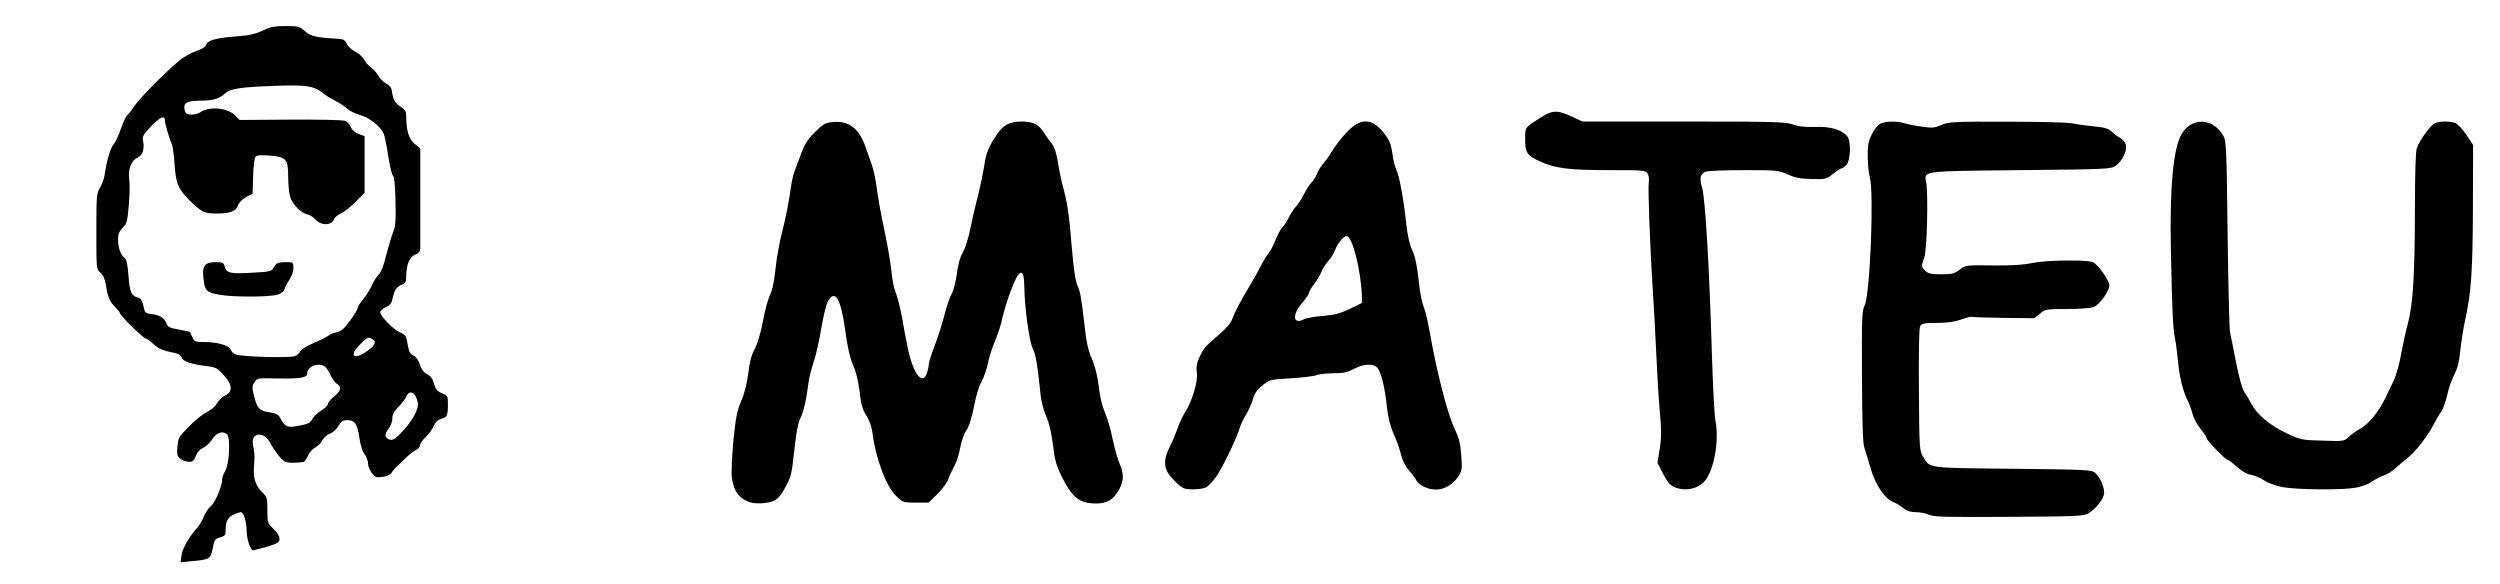
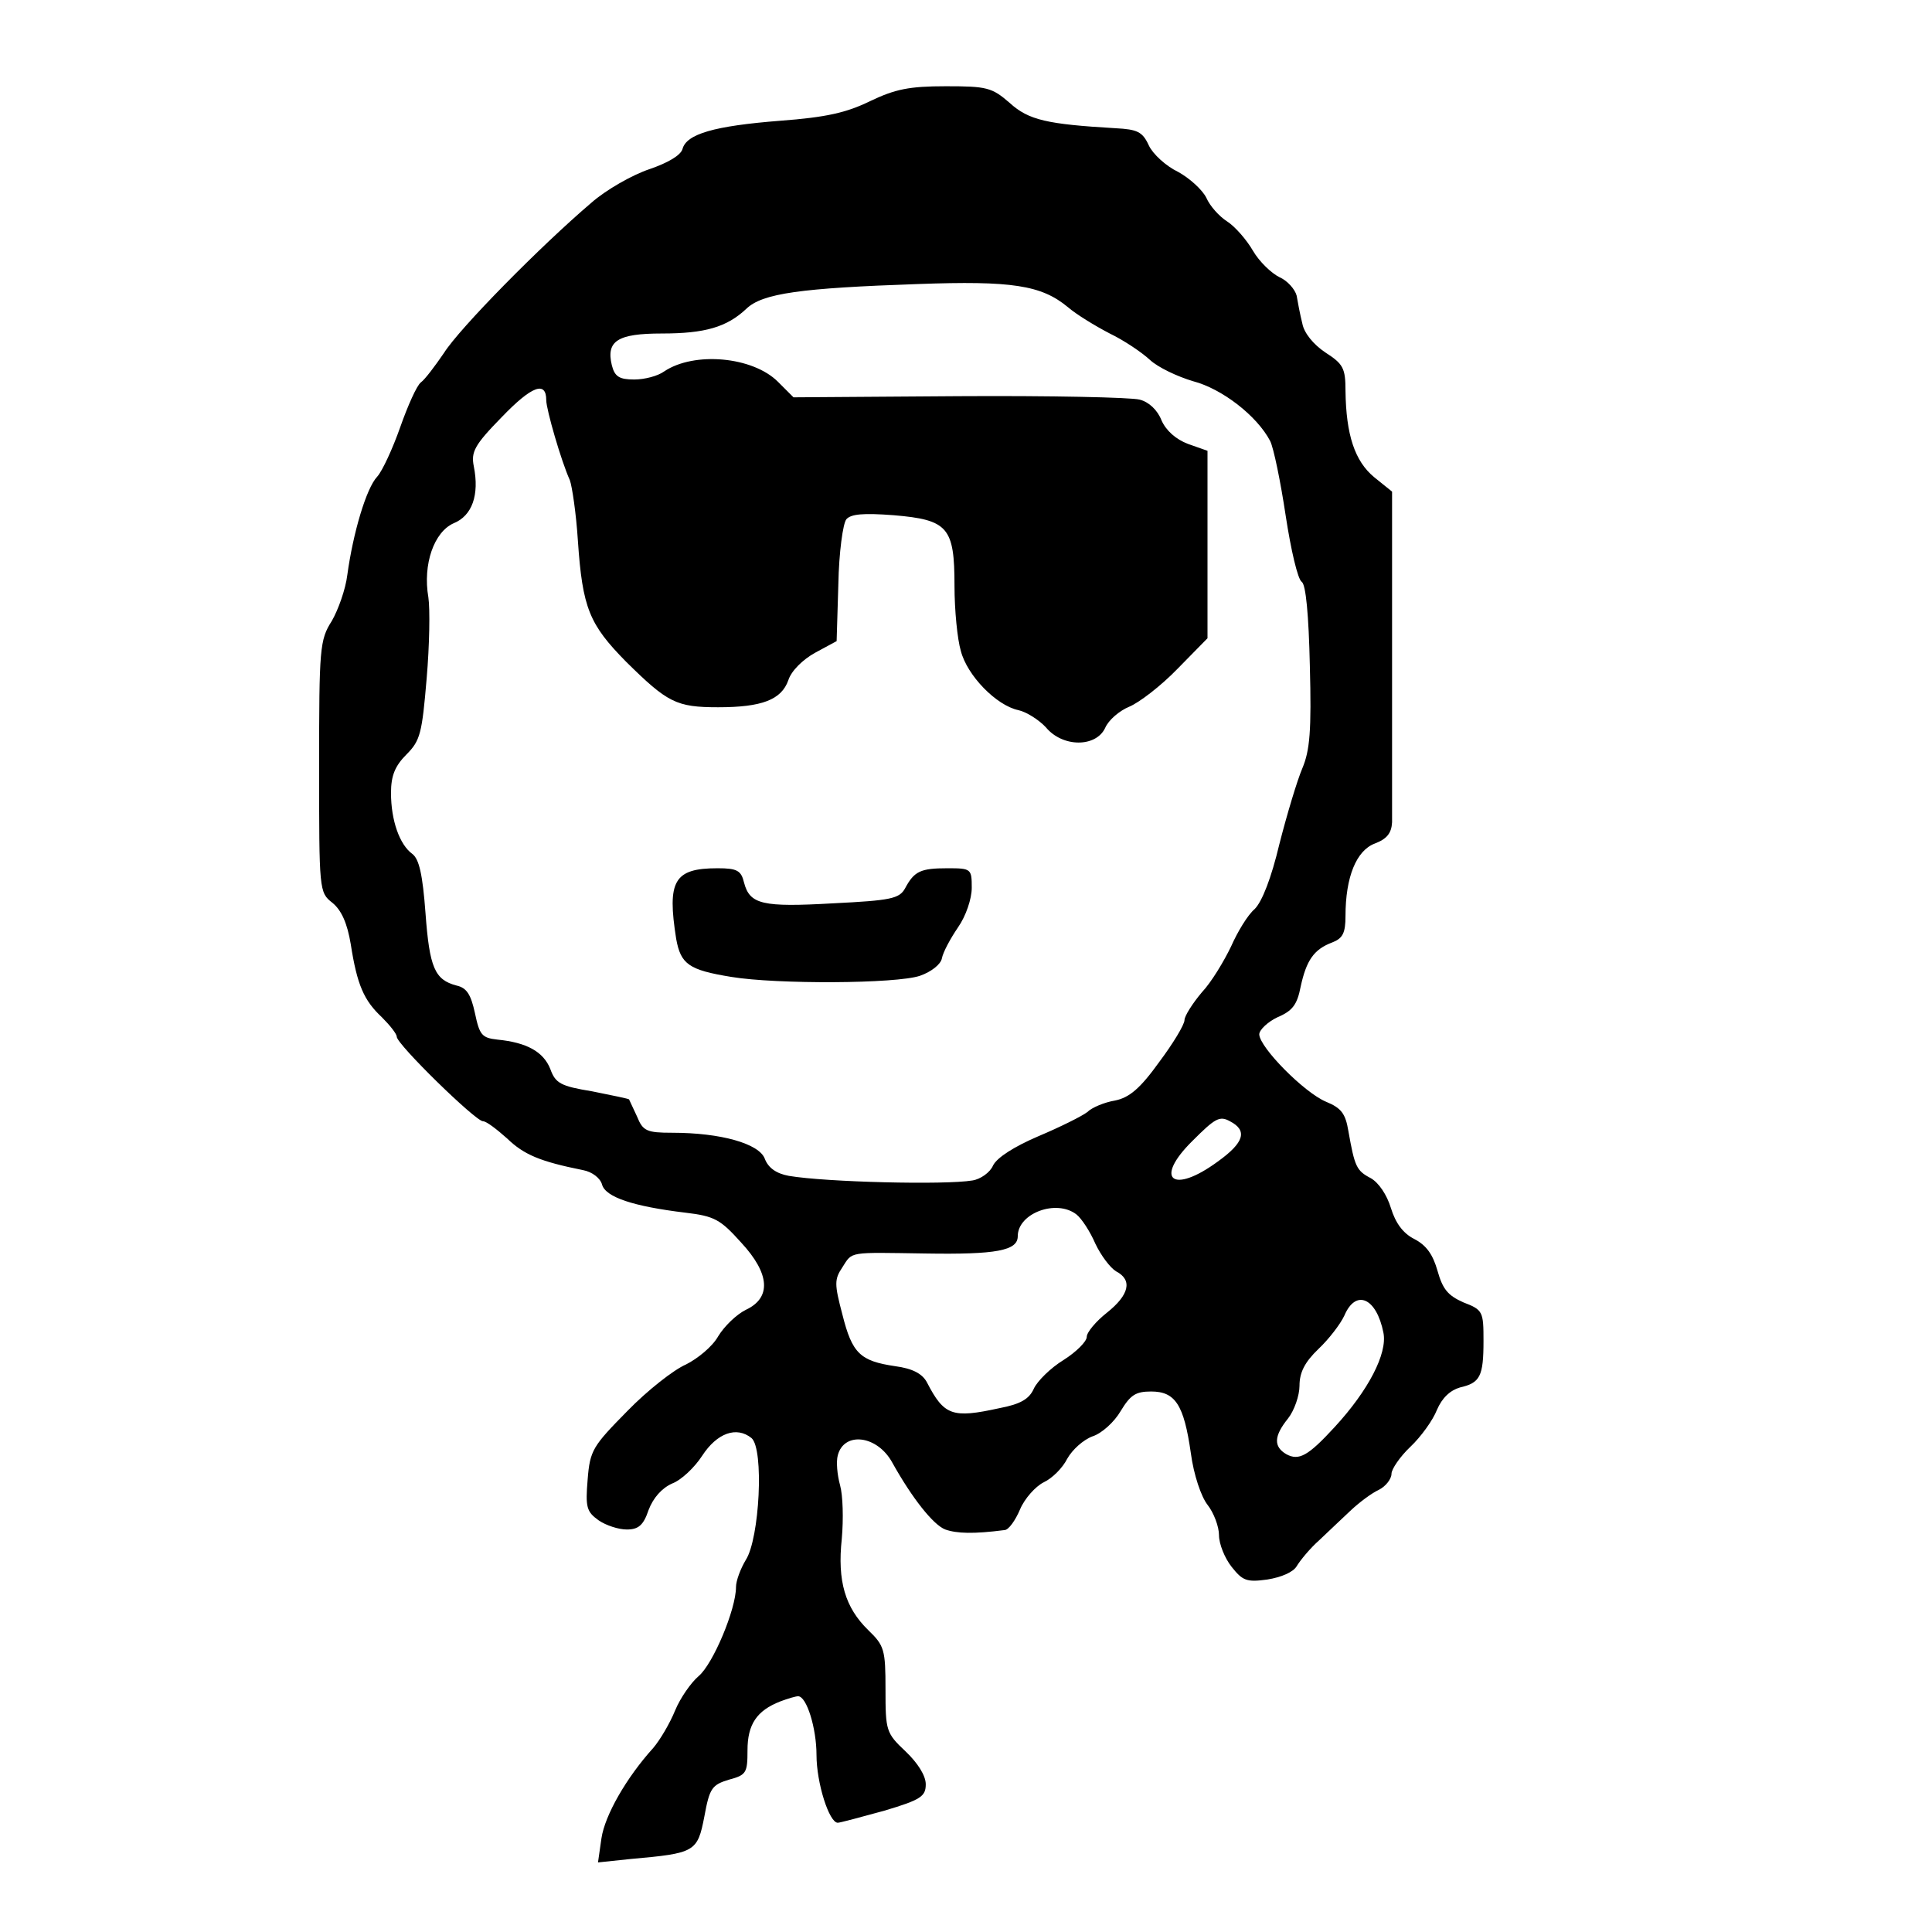
- <svg xmlns="http://www.w3.org/2000/svg" viewBox="0 0 1440 336" fill="currentColor">
+ <svg xmlns="http://www.w3.org/2000/svg" viewBox="0 0 336 336" fill="currentColor">
  <path d="M104.6 319.7C105.2 315.7 108.9 309.2 113.6 304.0C114.8 302.6 116.5 299.7 117.4 297.5C118.3 295.3 120.2 292.6 121.5 291.5C124.0 289.4 128.0 279.9 128.0 276.0C128.0 274.9 128.8 272.8 129.7 271.3C132.1 267.6 132.9 252.0 130.7 250.1C128.1 248.0 124.7 249.2 122.1 253.2C120.8 255.2 118.5 257.4 116.9 258.0C115.1 258.8 113.6 260.5 112.8 262.6C111.9 265.3 111.0 266.0 109.0 266.0C107.6 266.0 105.4 265.3 104.1 264.4C102.0 262.9 101.8 262.1 102.2 257.3C102.6 252.2 103.1 251.5 109.1 245.4C112.6 241.8 117.2 238.2 119.3 237.3C121.3 236.3 123.9 234.2 124.9 232.4C126.0 230.6 128.1 228.6 129.7 227.8C134.2 225.7 133.9 221.5 128.9 216.1C125.3 212.1 124.3 211.5 119.2 210.9C110.1 209.8 105.3 208.2 104.7 206.0C104.4 204.9 103.0 203.8 101.4 203.5C93.9 202.0 91.1 200.8 88.2 198.0C86.4 196.4 84.6 195.0 84.0 195.0C82.7 195.0 69.0 181.6 69.0 180.3C69.0 179.8 67.8 178.3 66.4 176.9C63.3 174.0 62.1 171.3 61.0 164.2C60.4 160.6 59.4 158.3 57.8 157.0C55.5 155.2 55.5 154.9 55.5 133.3C55.5 112.7 55.6 111.3 57.7 108.0C58.8 106.1 60.1 102.5 60.4 100.0C61.4 92.7 63.7 84.9 65.6 82.9C66.5 81.9 68.3 78.0 69.6 74.3C70.9 70.6 72.5 67.0 73.2 66.5C73.9 66.0 75.7 63.6 77.2 61.4C79.9 57.1 94.0 42.8 102.8 35.3C105.4 33.0 110.0 30.4 113.0 29.4C116.2 28.3 118.4 27.0 118.7 25.9C119.4 23.3 124.2 21.9 135.7 21.0C143.7 20.4 147.2 19.6 151.3 17.6C155.7 15.5 158.1 15.0 164.5 15.0C171.6 15.0 172.5 15.2 175.6 17.9C178.9 20.9 182.1 21.6 194.0 22.3C197.8 22.5 198.7 22.9 199.8 25.3C200.5 26.8 202.8 28.9 204.9 29.9C206.9 31.0 209.1 33.0 209.8 34.4C210.4 35.8 212.0 37.6 213.4 38.5C214.8 39.4 216.8 41.7 217.9 43.6C219.0 45.5 221.1 47.5 222.5 48.2C223.9 48.8 225.2 50.3 225.5 51.4C225.7 52.6 226.1 54.7 226.5 56.3C226.8 57.9 228.4 59.9 230.5 61.3C233.6 63.3 234.0 64.0 234.0 68.0C234.1 75.6 235.6 80.2 239.0 83.0L242.1 85.5L242.1 113.0C242.1 128.1 242.1 141.6 242.1 143.0C242.0 144.9 241.2 145.9 239.1 146.7C235.9 147.9 234.0 152.5 234.0 159.3C234.0 162.3 233.5 163.2 231.7 163.9C228.5 165.1 227.2 167.0 226.2 171.6C225.6 174.7 224.8 175.8 222.2 176.9C220.5 177.7 219.0 179.1 219.0 179.9C219.1 182.2 226.8 190.0 230.6 191.6C233.3 192.7 234.0 193.7 234.5 196.7C235.6 202.9 235.9 203.6 238.4 204.9C239.8 205.7 241.2 207.8 241.9 210.1C242.7 212.7 244.0 214.5 246.0 215.5C248.1 216.6 249.2 218.2 250.0 221.0C250.9 224.2 251.8 225.3 254.5 226.5C257.9 227.8 258.0 228.1 258.0 233.2C258.0 239.4 257.4 240.5 253.9 241.3C252.2 241.8 250.8 243.1 249.9 245.2C249.2 247.0 247.1 249.9 245.3 251.6C243.5 253.3 242.0 255.5 242.0 256.3C242.0 257.2 241.0 258.5 239.8 259.1C238.5 259.7 236.4 261.3 235.0 262.6C233.6 263.9 231.2 266.2 229.5 267.8C227.8 269.3 226.1 271.4 225.5 272.4C224.9 273.4 222.9 274.3 220.4 274.7C216.8 275.2 216.1 274.9 214.2 272.5C213.0 271.0 212.0 268.5 212.0 267.0C212.0 265.5 211.1 263.1 210.0 261.7C208.9 260.3 207.6 256.5 207.1 252.7C205.9 244.3 204.4 242.0 200.2 242.0C197.5 242.0 196.6 242.6 194.9 245.4C193.8 247.3 191.6 249.3 190.0 249.8C188.4 250.4 186.5 252.1 185.6 253.7C184.8 255.3 183.0 257.1 181.5 257.8C180.1 258.5 178.2 260.6 177.4 262.5C176.6 264.4 175.4 266.1 174.7 266.1C169.3 266.8 166.4 266.7 164.4 266.0C162.3 265.2 158.6 260.5 155.2 254.4C152.6 249.6 146.8 248.9 145.7 253.1C145.4 254.2 145.6 256.5 146.1 258.3C146.6 260.1 146.7 264.2 146.4 267.6C145.6 275.0 147.0 279.6 151.0 283.5C153.8 286.2 154.0 286.9 154.0 293.8C154.0 301.0 154.1 301.4 157.5 304.6C159.6 306.6 161.0 308.8 161.0 310.3C161.0 312.4 160.2 313.0 153.8 314.9C149.8 316.0 146.1 317.0 145.7 317.0C144.2 317.0 142.0 310.1 142.0 305.2C142.0 300.6 140.3 295.0 138.8 295.0C138.4 295.0 137.0 295.4 135.7 295.9C131.6 297.5 130.0 299.9 130.0 304.4C130.0 308.3 129.8 308.7 126.8 309.5C123.8 310.4 123.4 311.0 122.5 315.9C121.3 322.1 120.9 322.3 109.7 323.3L104.0 323.9L104.6 319.7Z M1111.1 296.5C1109.3 295.7 1105.8 295.0 1103.5 295.0C1100.4 295.0 1098.3 294.3 1096.3 292.7C1094.8 291.4 1092.1 289.8 1090.4 289.1C1085.5 287.2 1079.9 278.7 1077.4 269.5C1076.1 265.1 1074.6 259.9 1073.9 258.0C1073.0 255.5 1072.6 244.1 1072.5 217.0C1072.3 183.5 1072.5 179.1 1074.0 176.0C1077.2 169.5 1079.5 110.8 1077.0 102.0C1076.4 100.1 1075.9 94.9 1075.8 90.5C1075.7 83.9 1076.1 81.6 1078.1 77.5C1079.4 74.8 1081.6 72.0 1083.0 71.3C1086.0 69.8 1092.3 69.6 1097.0 71.0C1098.9 71.6 1103.5 72.5 1107.2 73.0C1113.0 73.8 1114.4 73.7 1118.2 72.0C1122.2 70.2 1124.8 70.0 1156.0 70.1C1174.9 70.1 1191.5 70.5 1194.0 71.1C1196.5 71.7 1202.0 72.4 1206.2 72.8C1212.3 73.4 1214.4 74.0 1216.4 75.9C1217.8 77.2 1219.9 78.8 1221.2 79.4C1222.4 80.0 1223.9 81.7 1224.4 83.1C1225.5 86.4 1222.7 92.5 1218.7 95.4C1215.9 97.4 1214.4 97.5 1164.1 98.0C1106.4 98.6 1108.2 98.3 1109.5 105.0C1110.7 111.7 1110.0 143.8 1108.4 148.2C1106.6 153.4 1106.6 153.6 1109.0 156.0C1110.6 157.6 1112.3 158.0 1118.2 158.0C1124.4 158.0 1125.8 157.6 1128.8 155.3C1132.3 152.7 1132.4 152.7 1147.9 152.9C1158.7 153.0 1165.6 152.6 1170.5 151.5C1178.4 149.8 1201.4 149.5 1205.4 151.0C1208.2 152.0 1215.0 161.5 1215.0 164.4C1215.0 167.8 1209.1 175.8 1205.8 176.9C1204.1 177.5 1197.2 178.0 1190.4 178.0C1178.6 178.0 1178.0 178.1 1175.0 180.7L1171.8 183.3L1154.2 183.1C1144.5 183.0 1136.3 182.7 1135.9 182.5C1135.6 182.2 1132.8 182.9 1129.7 184.0C1125.8 185.4 1121.4 186.0 1115.6 186.0C1108.2 186.0 1106.9 186.3 1106.0 187.9C1105.4 189.2 1105.1 202.1 1105.3 224.7C1105.5 258.8 1105.6 259.6 1107.8 263.2C1111.9 269.8 1109.0 269.5 1159.0 270.0C1202.9 270.5 1204.9 270.6 1207.0 272.5C1209.6 274.9 1212.0 280.3 1212.0 283.9C1212.0 287.1 1207.1 293.4 1202.7 295.8C1199.8 297.3 1195.1 297.5 1157.0 297.7C1121.1 297.9 1114.0 297.8 1111.1 296.5Z M432.0 289.3C425.8 287.3 422.7 283.1 421.5 275.0C421.2 272.5 421.6 263.1 422.4 254.1C423.8 240.5 424.5 236.7 426.9 231.1C428.8 226.9 430.2 221.1 431.0 215.0C431.8 208.4 432.9 204.2 434.6 201.2C436.0 198.8 437.9 192.7 439.0 187.2C441.0 176.9 441.9 173.6 444.3 168.0C445.1 166.1 446.2 159.8 446.8 154.0C447.4 148.2 449.2 138.3 450.9 132.0C452.5 125.7 454.3 116.5 455.0 111.6C455.6 106.7 456.7 101.1 457.5 99.1C458.2 97.1 460.0 92.3 461.5 88.4C463.5 82.9 465.4 80.0 469.5 76.0C474.2 71.4 475.5 70.7 479.7 70.3C488.8 69.4 494.8 73.9 498.5 84.5C499.5 87.2 501.1 92.0 502.2 95.0C503.2 98.0 504.6 104.3 505.1 109.0C505.7 113.7 507.6 124.5 509.5 133.0C511.3 141.5 513.1 152.1 513.5 156.5C513.9 160.9 515.0 166.3 515.9 168.5C516.9 170.7 518.4 176.8 519.4 182.0C520.3 187.2 521.7 194.7 522.5 198.6C525.5 214.6 531.2 222.7 533.9 214.9C534.5 213.1 535.0 210.8 535.0 209.7C535.0 208.6 536.5 203.9 538.4 199.1C540.2 194.4 542.7 186.4 544.0 181.5C545.2 176.6 547.1 171.1 548.1 169.4C549.2 167.6 550.5 162.5 551.1 157.9C551.8 152.4 553.0 148.0 554.7 145.2C556.0 142.9 557.9 136.8 558.9 131.7C560.0 126.7 561.9 117.9 563.4 112.3C564.8 106.7 566.4 98.9 567.0 95.0C568.0 87.8 569.8 83.7 574.9 76.5C578.3 71.8 581.8 70.1 588.1 70.0C595.0 70.0 598.2 71.5 601.2 76.3C602.7 78.6 604.9 81.6 606.0 83.0C607.4 84.7 608.6 88.6 609.5 94.1C610.2 98.8 611.5 105.1 612.4 108.1C614.8 116.6 615.9 124.2 617.4 143.0C618.4 154.8 619.4 161.8 620.6 164.5C622.4 168.5 622.7 170.4 625.0 190.0C625.7 196.6 627.0 202.4 628.5 205.7C630.9 211.0 632.4 217.4 633.5 227.0C633.9 230.0 635.3 235.0 636.6 238.0C637.9 241.0 639.9 247.8 640.9 253.0C642.0 258.2 643.8 264.7 645.0 267.4C647.7 273.4 647.3 278.1 643.5 283.8C640.7 288.1 637.0 290.0 631.5 290.0C621.9 290.0 617.7 286.8 611.6 274.6C608.4 268.1 607.5 265.0 606.5 256.1C605.6 249.2 604.3 243.6 602.7 239.9C601.3 236.9 599.9 231.7 599.5 228.4C597.5 209.4 596.6 204.1 594.8 200.6C592.8 196.6 590.1 176.5 590.0 165.0C589.9 153.5 586.9 154.6 582.0 168.0C580.3 172.7 578.2 179.4 577.4 183.0C576.7 186.6 574.7 192.7 573.1 196.5C571.5 200.3 569.6 206.2 569.0 209.5C568.3 212.8 566.7 217.4 565.4 219.8C563.9 222.2 562.1 228.3 561.0 234.2C559.7 240.8 558.2 245.6 556.6 247.9C555.3 249.9 553.7 254.3 553.1 257.8C552.5 261.3 551.0 266.2 549.6 268.6C548.3 271.0 546.7 274.4 546.1 276.3C545.5 278.1 542.7 281.8 540.0 284.5L534.9 289.5L527.5 289.5C520.2 289.5 520.0 289.4 516.1 285.6C510.3 279.9 504.3 263.9 502.5 249.0C502.0 245.6 500.7 241.9 499.0 239.3C496.8 235.9 496.0 233.0 495.1 225.3C494.3 219.1 492.9 213.5 491.3 210.0C489.6 206.2 488.2 200.2 486.9 190.7C484.4 172.0 481.0 166.3 476.9 173.5C475.9 175.2 474.2 182.3 473.0 189.5C471.8 196.7 469.8 205.5 468.5 209.1C467.3 212.7 465.9 218.1 465.6 221.1C464.4 230.7 462.8 237.4 460.9 241.1C459.7 243.5 458.5 249.9 457.5 259.6C456.0 273.3 455.6 275.0 452.3 280.8C449.7 285.5 447.9 287.6 445.4 288.6C442.2 290.0 435.1 290.4 432.0 289.3Z M682.0 281.3C679.7 280.5 674.0 274.8 672.4 271.8C670.3 267.8 670.7 263.6 673.6 257.7C675.1 254.9 677.1 250.1 678.2 247.0C679.2 244.0 681.1 239.9 682.3 238.0C686.5 231.7 690.1 219.8 689.4 214.8C688.9 211.4 689.3 209.2 690.8 205.9C693.3 200.5 693.8 199.9 702.2 192.7C706.8 188.7 709.2 185.8 710.0 183.2C711.1 179.9 714.5 173.5 720.8 163.0C722.0 161.1 724.3 156.8 726.0 153.6C727.7 150.3 729.8 146.7 730.9 145.6C731.9 144.4 733.7 140.9 734.9 137.8C736.2 134.6 737.9 131.5 738.7 130.9C739.5 130.2 741.2 127.5 742.5 125.0C743.8 122.5 745.6 119.8 746.5 119.0C747.4 118.2 749.4 115.1 751.0 112.0C752.6 108.9 754.6 105.8 755.5 105.0C756.4 104.3 757.8 102.0 758.6 100.1C759.4 98.1 761.1 95.4 762.4 94.0C763.6 92.6 765.9 89.5 767.3 87.0C768.8 84.5 772.3 79.9 775.2 76.7C783.6 67.6 790.3 67.7 797.4 77.0C800.5 81.0 801.3 83.2 802.0 88.3C802.4 91.8 803.4 96.0 804.2 97.6C806.0 101.0 808.4 114.3 810.0 128.8C810.7 135.5 811.9 140.8 813.5 144.3C815.2 147.9 816.2 152.9 817.1 161.0C817.7 167.3 819.0 174.3 820.0 176.6C820.9 178.8 822.5 185.1 823.4 190.6C827.6 214.5 833.7 238.2 837.9 247.1C840.4 252.3 841.2 255.6 841.7 262.4C842.3 270.4 842.1 271.2 839.7 274.8C836.9 279.1 831.8 282.0 827.1 282.0C822.6 282.0 817.4 279.6 815.9 276.8C815.3 275.6 813.3 272.9 811.5 270.9C809.5 268.6 807.8 265.3 807.0 261.9C806.3 258.9 804.4 253.6 802.8 250.0C800.8 245.6 799.6 240.7 798.9 234.9C797.8 223.5 795.5 214.2 793.4 211.9C791.0 209.2 785.5 209.5 779.8 212.5C776.1 214.5 773.6 215.0 768.1 215.0C764.3 215.0 759.9 215.5 758.3 216.1C756.8 216.7 750.1 217.5 743.5 217.9C731.7 218.6 731.3 218.6 727.2 222.0C724.0 224.5 722.6 226.6 721.5 230.4C720.7 233.2 718.9 237.0 717.6 239.0C716.4 240.9 714.7 244.3 714.1 246.5C711.8 253.7 703.7 270.4 700.2 275.0C698.4 277.5 695.9 280.0 694.7 280.7C692.5 281.9 684.8 282.3 682.0 281.3Z M964.3 280.5C961.9 279.5 960.3 277.5 957.9 272.8L954.7 266.6L956.0 258.5C957.0 252.3 957.0 247.7 956.1 237.5C955.4 230.3 954.5 215.1 954.0 203.5C953.5 191.9 952.6 175.5 952.0 167.0C950.5 144.6 949.1 107.9 949.7 104.9C950.0 103.4 949.7 101.3 949.1 100.1C948.0 98.1 947.3 98.0 927.2 98.0C904.0 98.0 896.1 97.0 887.8 93.3C879.6 89.7 878.5 88.1 878.5 80.3C878.5 73.1 878.0 73.7 888.0 67.4C894.4 63.3 897.3 63.3 906.1 67.5L911.5 70.0L969.7 70.0C1021.8 70.0 1028.4 70.2 1032.7 71.7C1036.0 72.9 1040.0 73.3 1045.7 73.1C1054.4 72.8 1060.9 74.7 1064.0 78.5C1066.3 81.3 1066.0 92.2 1063.6 94.9C1062.5 96.1 1061.3 97.0 1060.7 97.0C1060.2 97.0 1058.0 98.4 1055.8 100.2C1051.9 103.2 1051.4 103.4 1043.4 103.1C1036.9 103.0 1033.8 102.3 1029.7 100.5C1024.7 98.1 1023.6 98.0 1004.2 98.0C992.9 98.0 983.1 98.4 982.1 99.0C979.2 100.5 978.8 102.8 980.5 108.4C982.2 114.6 984.6 153.7 986.0 202.5C986.6 221.8 987.5 239.7 988.1 242.3C990.1 252.6 988.0 267.3 983.3 275.2C979.8 281.2 971.3 283.6 964.3 280.5Z M1314.8 280.6C1311.0 279.9 1306.5 278.3 1304.3 276.8C1302.2 275.4 1298.8 273.9 1296.7 273.5C1294.2 273.1 1291.3 271.5 1288.5 268.9C1286.2 266.8 1283.9 265.0 1283.4 265.0C1282.0 265.0 1271.0 253.7 1271.0 252.3C1271.0 251.7 1269.4 249.3 1267.5 247.0C1265.6 244.7 1263.6 241.0 1263.0 238.7C1262.4 236.4 1261.1 232.7 1260.0 230.5C1257.3 225.2 1255.3 216.7 1254.5 207.8C1254.1 203.8 1253.4 198.0 1252.8 195.0C1251.6 188.7 1251.2 181.2 1250.4 143.0C1249.7 108.2 1251.8 85.4 1256.6 77.2C1262.5 67.2 1275.0 67.9 1280.8 78.5C1282.3 81.1 1282.6 87.9 1283.1 135.0C1283.5 164.4 1284.1 189.8 1284.5 191.5C1284.9 193.2 1286.5 201.0 1288.0 208.9C1289.8 218.0 1291.6 224.3 1292.8 225.9C1293.9 227.4 1295.7 230.4 1296.8 232.6C1299.9 238.6 1307.5 245.1 1317.0 249.5C1325.2 253.4 1325.9 253.5 1337.8 253.8C1349.9 254.2 1350.2 254.2 1352.8 251.7C1354.3 250.3 1357.5 248.0 1360.0 246.6C1364.6 244.0 1370.3 236.9 1374.1 229.0C1375.2 226.5 1377.4 222.1 1378.8 219.2C1380.2 216.2 1382.1 209.5 1383.0 204.2C1384.0 198.8 1385.7 190.9 1386.9 186.5C1389.9 175.4 1390.9 158.9 1391.0 120.8C1391.0 100.1 1391.4 87.1 1392.1 85.3C1394.0 80.2 1400.1 71.9 1402.7 70.9C1405.8 69.7 1411.2 69.7 1414.3 70.9C1415.7 71.5 1418.5 74.5 1420.7 77.7L1424.5 83.5L1424.4 119.3C1424.3 156.4 1423.4 168.7 1419.9 184.5C1418.8 189.4 1417.6 197.4 1417.1 202.2C1416.5 208.4 1415.5 212.4 1413.6 215.9C1412.2 218.6 1410.3 224.0 1409.5 227.9C1408.6 231.7 1407.1 235.9 1406.1 237.2C1405.1 238.5 1403.1 241.9 1401.6 244.8C1398.4 251.1 1391.1 260.5 1386.6 263.9C1384.9 265.2 1381.9 267.8 1380.0 269.5C1378.1 271.3 1374.9 273.3 1373.0 273.9C1371.1 274.5 1367.9 276.2 1365.9 277.6C1363.9 279.0 1359.7 280.5 1356.4 281.0C1348.4 282.3 1323.0 282.1 1314.8 280.6Z M232.1 248.2C238.0 241.8 241.3 235.4 240.6 231.8C239.4 225.7 235.8 224.1 233.8 228.8C233.1 230.3 231.1 232.9 229.3 234.6C226.9 236.9 226.0 238.7 226.0 241.0C226.0 242.7 225.1 245.3 224.0 246.7C221.5 249.8 221.5 251.6 223.7 252.9C225.9 254.1 227.5 253.2 232.1 248.2Z M173.8 244.9C177.5 244.2 179.0 243.3 179.8 241.5C180.4 240.2 182.7 237.9 185.0 236.5C187.2 235.1 189.0 233.3 189.0 232.5C189.0 231.7 190.6 229.8 192.5 228.3C196.4 225.2 197.0 222.6 194.1 221.1C193.1 220.5 191.5 218.4 190.5 216.3C189.6 214.2 188.1 211.9 187.2 211.2C183.7 208.5 177.0 211.0 177.0 215.0C177.0 217.5 173.3 218.2 161.0 218.0C147.4 217.8 148.3 217.6 146.5 220.4C145.1 222.5 145.1 223.3 146.5 228.6C148.2 235.4 149.6 236.7 155.7 237.6C158.7 238.0 160.4 238.9 161.2 240.4C164.2 246.2 165.6 246.7 173.8 244.9Z M169.1 205.3C170.5 205.1 172.2 203.9 172.7 202.7C173.4 201.3 176.4 199.4 180.6 197.6C184.4 196.0 188.2 194.1 189.1 193.4C189.9 192.6 192.1 191.7 193.9 191.4C196.4 190.9 198.3 189.3 201.6 184.7C204.0 181.5 206.0 178.2 206.0 177.4C206.0 176.7 207.4 174.5 209.0 172.6C210.7 170.8 212.9 167.1 214.1 164.6C215.2 162.1 217.0 159.1 218.2 158.1C219.5 156.8 221.1 152.7 222.5 146.8C223.8 141.7 225.6 135.7 226.5 133.6C227.8 130.5 228.1 127.1 227.8 115.8C227.6 106.8 227.1 101.7 226.4 101.2C225.7 100.8 224.5 95.6 223.6 89.7C222.7 83.7 221.5 77.9 220.9 76.7C218.6 72.3 212.5 67.6 207.5 66.3C204.8 65.5 201.4 63.9 200.0 62.6C198.6 61.3 195.5 59.2 193.0 58.0C190.5 56.7 187.2 54.7 185.7 53.4C181.1 49.6 176.0 48.8 159.6 49.4C139.3 50.1 132.6 51.0 129.8 53.7C126.4 56.9 122.6 58.0 115.1 58.0C107.4 58.0 105.4 59.3 106.4 63.5C106.9 65.5 107.7 66.0 110.3 66.0C112.1 66.0 114.4 65.4 115.5 64.6C120.7 61.1 130.9 62.0 135.3 66.4L138.0 69.1L166.7 68.9C182.6 68.8 196.7 69.1 198.2 69.5C199.8 69.9 201.3 71.3 202.0 73.1C202.8 74.9 204.5 76.4 206.6 77.2L210.0 78.4L210.0 94.7L210.0 111.0L204.8 116.3C201.9 119.3 198.1 122.2 196.4 122.9C194.7 123.6 192.8 125.2 192.2 126.6C190.6 130.0 184.8 130.0 181.9 126.5C180.7 125.2 178.5 123.8 177.1 123.5C173.3 122.7 168.2 117.5 167.1 113.2C166.5 111.2 166.0 106.1 166.0 101.9C166.0 91.7 164.9 90.4 155.4 89.6C150.1 89.2 148.0 89.4 147.2 90.3C146.6 91.0 145.9 96.1 145.8 101.6L145.5 111.5L141.8 113.5C139.6 114.7 137.6 116.7 137.1 118.3C135.9 121.7 132.5 123.0 124.9 123.0C117.6 123.0 116.1 122.2 108.9 115.1C102.5 108.6 101.3 105.8 100.5 94.0C100.2 89.3 99.5 84.6 99.1 83.5C97.6 80.2 95.0 71.2 95.0 69.6C95.0 66.2 92.5 67.1 87.3 72.5C82.5 77.4 81.9 78.6 82.4 81.1C83.4 86.1 82.1 89.7 78.9 91.0C75.5 92.5 73.5 98.1 74.5 103.9C74.8 105.9 74.7 112.2 74.2 118.0C73.4 127.5 73.1 128.8 70.7 131.2C68.7 133.2 68.0 134.9 68.0 137.9C68.0 142.7 69.5 146.9 71.7 148.5C72.9 149.4 73.5 152.1 74.0 158.8C74.7 168.3 75.6 170.4 79.4 171.4C81.2 171.8 81.9 173.0 82.6 176.2C83.4 180.0 83.8 180.5 86.5 180.8C91.6 181.3 94.5 182.9 95.7 185.9C96.6 188.4 97.5 188.9 103.0 189.8C106.5 190.5 109.4 191.1 109.4 191.2C109.5 191.4 110.1 192.7 110.8 194.2C111.8 196.7 112.5 197.0 116.9 197.0C125.4 197.0 132.0 198.9 133.0 201.5C133.6 203.1 135.0 204.1 137.2 204.5C143.7 205.6 164.4 206.1 169.1 205.3Z M211.8 202.0C216.4 198.7 217.0 196.6 213.9 195.0C212.1 194.0 211.3 194.5 207.4 198.4C200.6 205.1 203.9 207.8 211.8 202.0Z M751.3 183.8C752.5 183.2 757.3 182.3 762.0 182.0C768.8 181.4 771.9 180.6 777.5 177.9L784.5 174.5L784.4 170.0C783.9 155.7 778.9 136.0 775.7 136.0C773.8 136.0 770.6 139.9 769.0 144.0C768.3 145.9 766.5 148.8 765.0 150.5C763.5 152.2 761.7 155.0 761.0 156.8C760.3 158.6 758.4 161.7 756.9 163.7C755.3 165.7 754.0 167.9 754.0 168.6C754.0 169.3 752.2 172.0 750.0 174.5C744.0 181.5 744.8 187.3 751.3 183.8Z M127.2 169.9C119.8 168.7 118.4 167.7 117.6 163.3C116.0 153.2 117.2 151.0 124.8 151.0C128.2 151.0 128.9 151.4 129.4 153.5C130.4 157.3 132.6 157.8 144.9 157.1C154.9 156.6 156.4 156.3 157.4 154.5C159.0 151.5 160.1 151.0 164.8 151.0C168.9 151.0 169.0 151.1 169.0 154.4C169.0 156.3 168.0 159.3 166.6 161.3C165.3 163.2 164.0 165.6 163.8 166.7C163.6 167.7 162.0 169.0 160.0 169.7C155.9 171.1 135.1 171.2 127.2 169.9Z" />
</svg>
